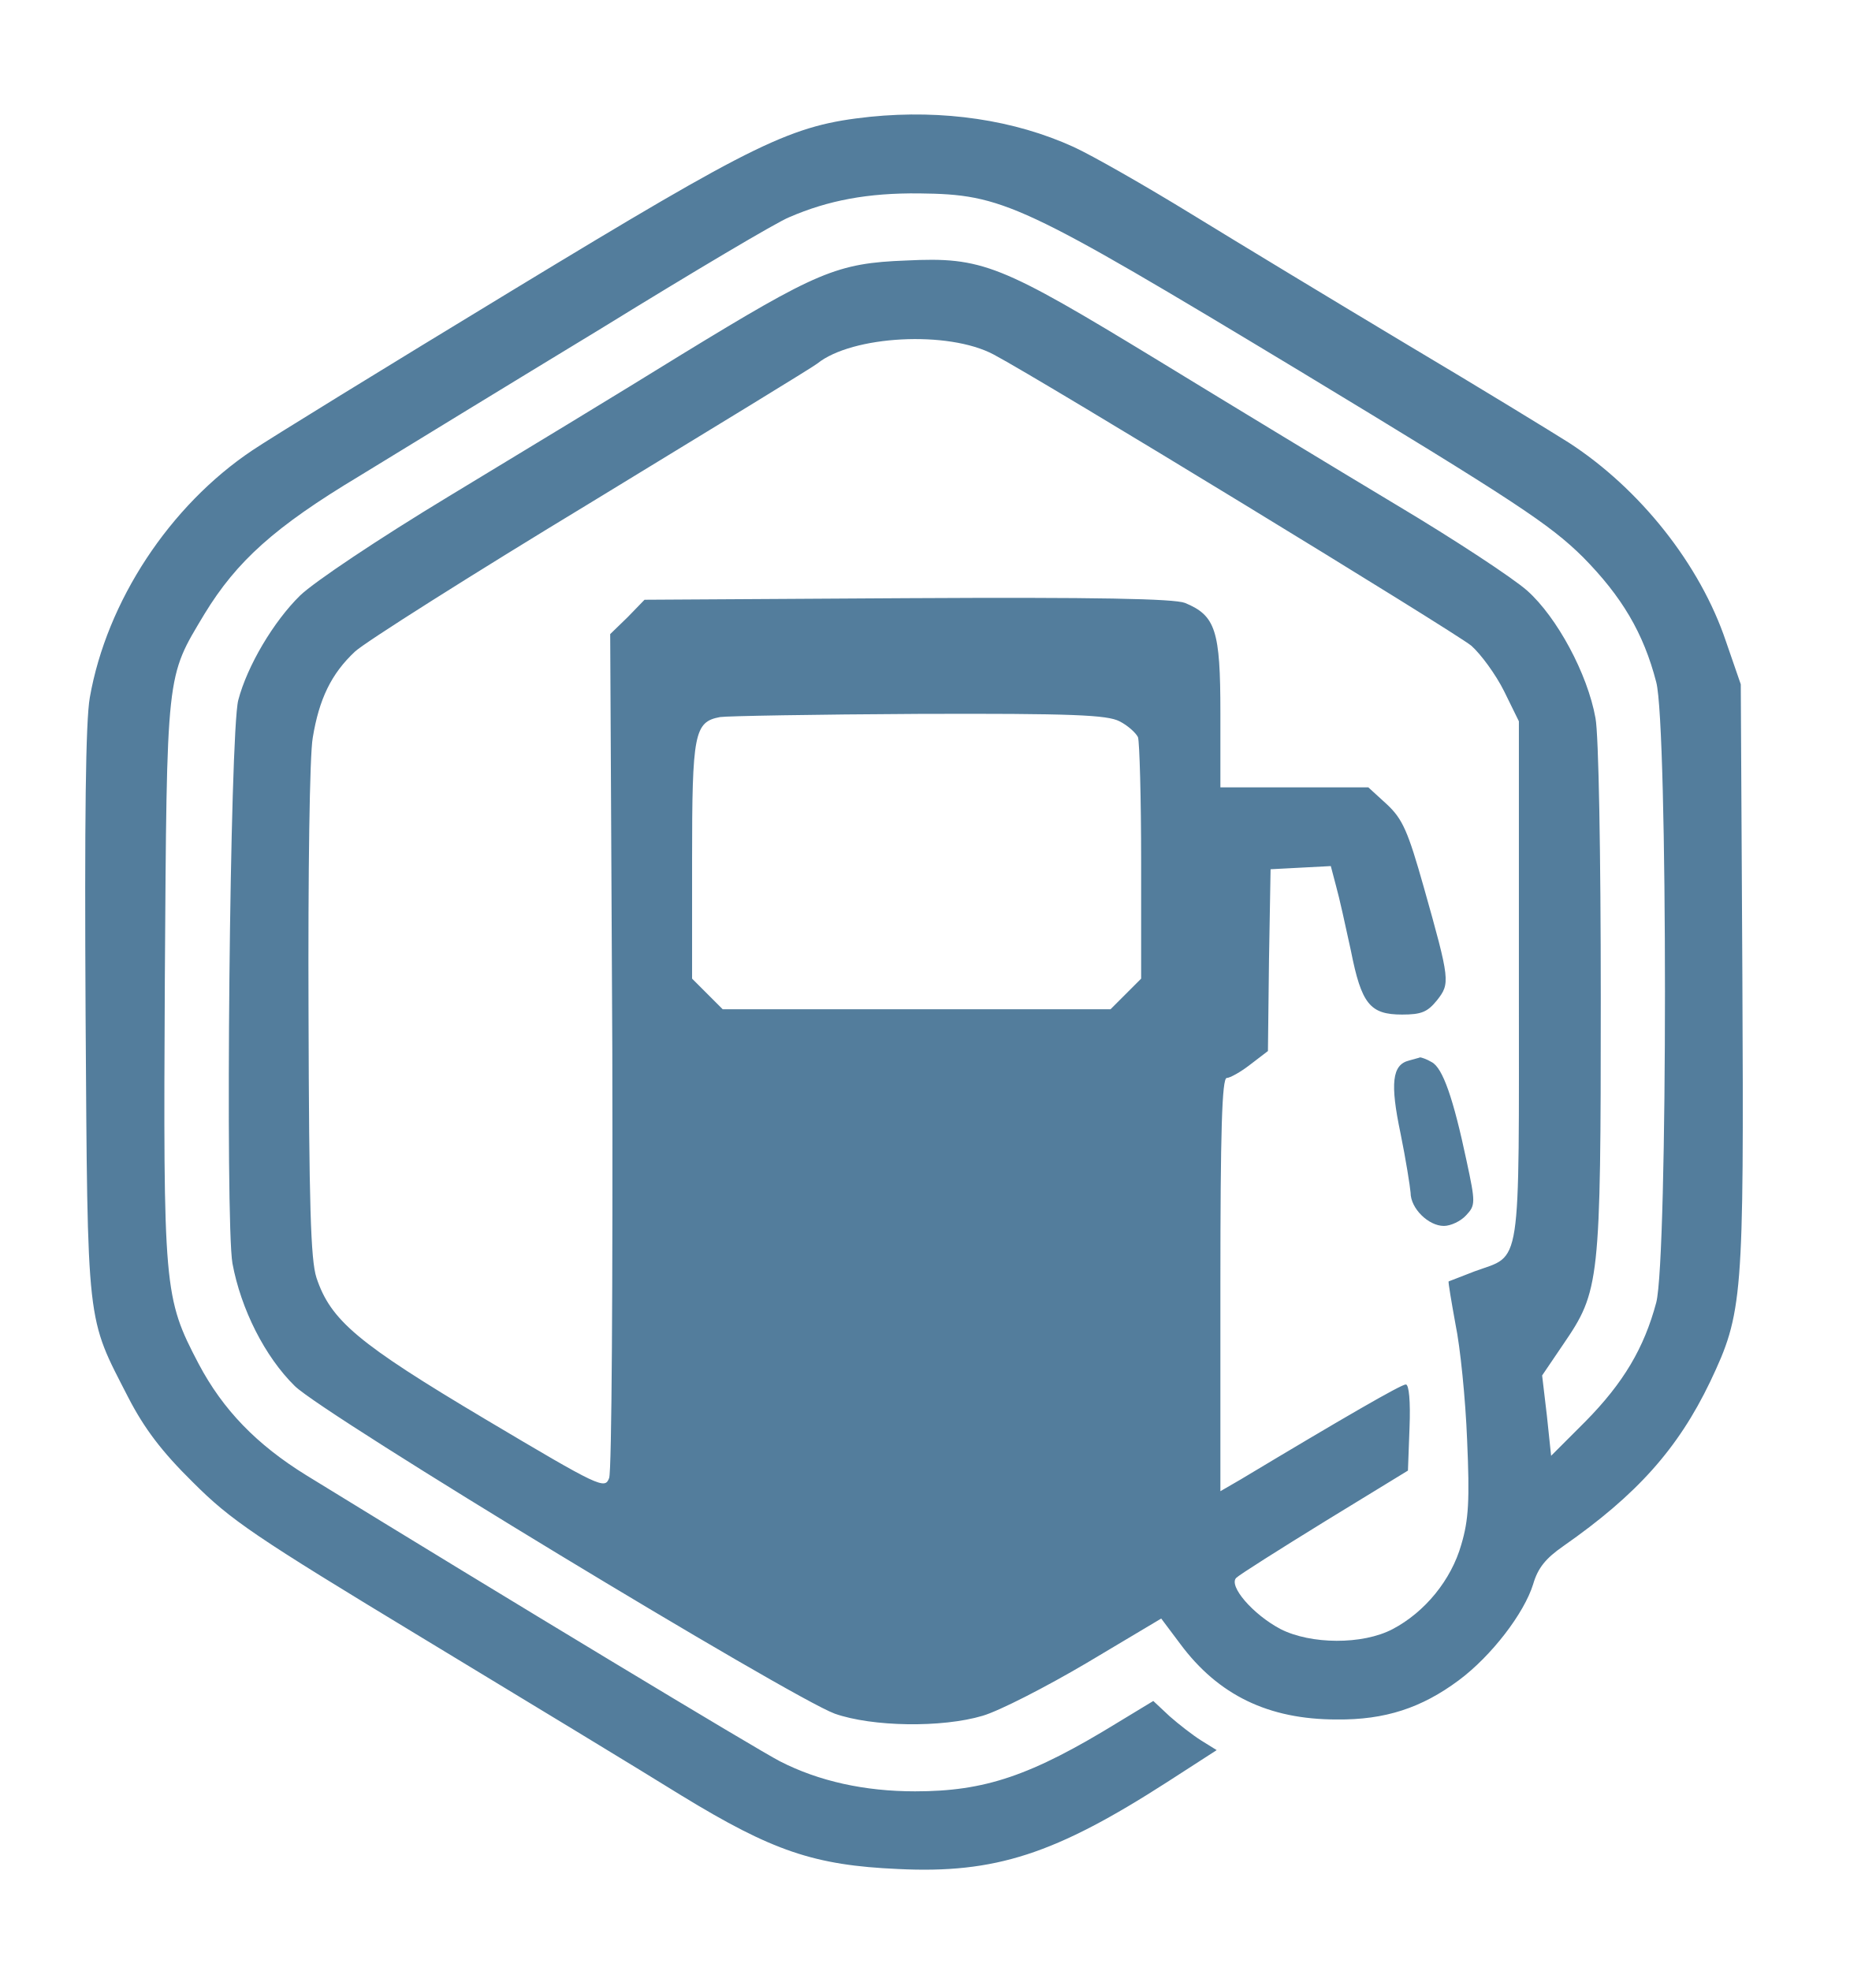
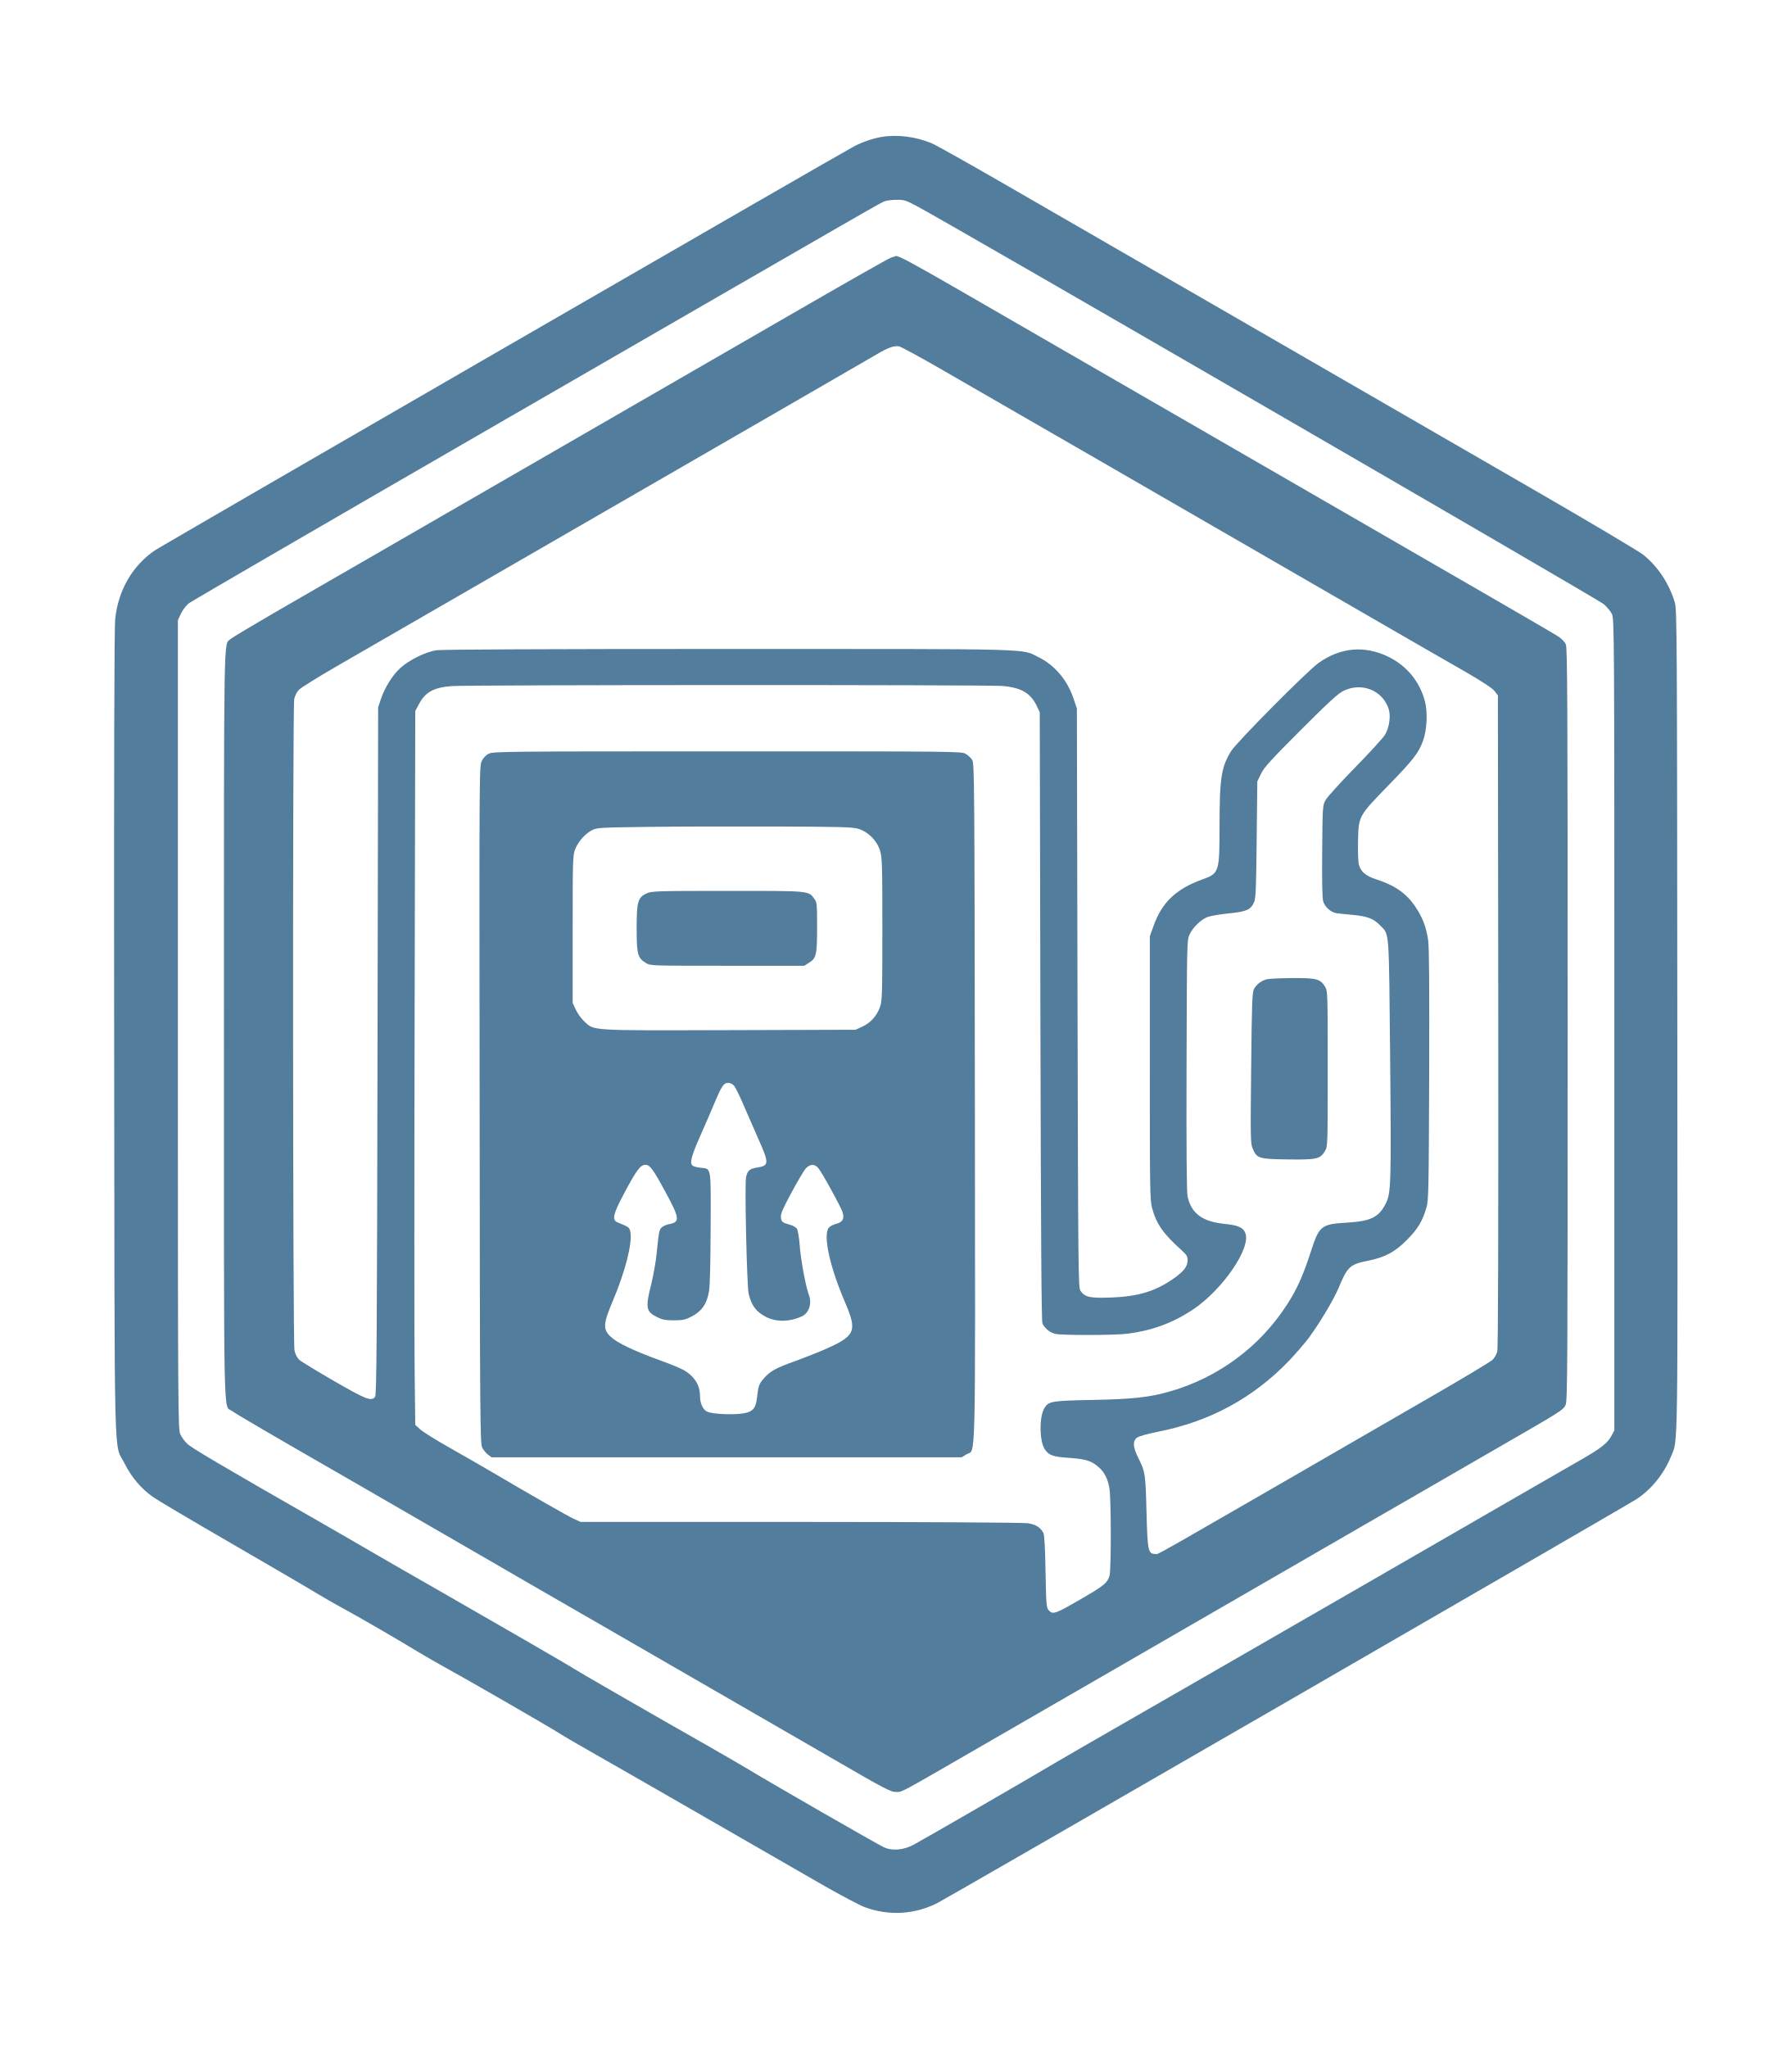
- <svg xmlns="http://www.w3.org/2000/svg" version="1.0" width="355pt" height="373pt" viewBox="0 0 355 373" preserveAspectRatio="xMidYMid meet">
-   <g transform="translate(0,373) scale(0.1,-0.1)" fill="#537d9c" stroke="none">
-     <path d="M1647 3509 c-150 -16 -210 -45 -678 -329 -239 -145 -460 -281 -491 -302 -157 -105 -276 -286 -308 -468 -8 -45 -10 -233 -8 -600 4 -599 1 -569 81 -725 30 -58 63 -102 122 -160 72 -72 116 -102 435 -295 195 -118 416 -252 490 -298 172 -105 251 -132 410 -139 184 -9 297 28 510 165 l93 60 -29 18 c-16 10 -43 31 -60 46 l-31 29 -66 -40 c-166 -102 -253 -131 -385 -131 -95 0 -182 19 -256 57 -41 21 -517 308 -896 541 -94 58 -158 124 -204 211 -66 126 -67 140 -64 729 4 587 2 568 75 690 61 100 133 165 293 261 80 49 286 175 459 280 172 106 332 201 355 210 74 32 149 46 246 45 159 -2 191 -17 720 -336 410 -248 473 -290 536 -352 74 -75 115 -144 139 -237 22 -82 22 -1089 0 -1174 -23 -86 -62 -152 -134 -225 l-65 -65 -8 76 -9 76 40 59 c69 101 71 116 71 655 0 274 -4 499 -10 530 -15 84 -73 191 -129 241 -27 24 -138 97 -247 162 -110 66 -313 189 -452 274 -299 182 -332 196 -477 189 -131 -5 -168 -21 -425 -178 -113 -70 -311 -190 -440 -268 -134 -81 -255 -162 -282 -188 -50 -49 -100 -133 -117 -198 -16 -61 -25 -985 -11 -1066 16 -86 61 -176 118 -232 56 -55 938 -589 1022 -620 71 -25 203 -27 280 -4 31 9 119 54 197 100 l141 84 36 -48 c72 -97 167 -143 296 -143 92 -1 161 22 231 74 62 46 124 127 141 182 9 31 24 49 57 72 139 97 217 184 278 311 62 131 64 155 61 769 l-3 551 -28 81 c-49 146 -163 289 -297 376 -30 19 -167 103 -305 185 -137 82 -322 194 -410 248 -88 54 -188 111 -223 127 -112 51 -246 71 -385 57z m234 -450 c91 -48 871 -524 904 -551 18 -16 46 -54 62 -86 l28 -57 0 -491 c0 -557 6 -517 -84 -550 -25 -10 -47 -18 -49 -19 -1 -1 5 -37 13 -81 9 -43 19 -142 22 -219 5 -114 3 -151 -11 -198 -19 -67 -69 -128 -130 -160 -57 -30 -155 -29 -212 0 -53 28 -99 82 -84 97 6 6 82 54 168 107 l157 96 3 81 c2 50 -1 82 -7 82 -9 0 -118 -63 -313 -180 l-38 -22 0 391 c0 289 3 391 12 391 6 0 26 11 44 25 l34 26 2 172 3 172 57 3 57 3 10 -38 c6 -21 18 -76 28 -122 20 -101 36 -121 97 -121 37 0 48 5 66 27 25 32 25 37 -25 214 -30 106 -40 129 -70 157 l-35 32 -140 0 -140 0 0 141 c0 156 -9 184 -67 208 -21 8 -166 11 -526 9 l-497 -3 -32 -33 -33 -32 4 -788 c1 -434 -1 -797 -6 -809 -8 -22 -17 -18 -234 111 -242 144 -293 187 -320 268 -11 34 -14 138 -15 503 -1 262 2 486 8 519 12 73 35 121 80 163 18 17 220 145 448 283 228 139 420 256 427 262 66 53 248 63 334 17z m238 -694 c16 -8 31 -22 35 -30 3 -9 6 -116 6 -237 l0 -220 -29 -29 -29 -29 -367 0 -367 0 -29 29 -29 29 0 224 c0 240 4 262 53 271 12 2 181 5 375 6 292 1 358 -2 381 -14z" />
-     <path d="M2667 1723 c-32 -8 -36 -43 -16 -138 10 -49 18 -100 19 -112 0 -30 34 -63 63 -63 13 0 32 9 42 20 18 19 18 24 1 103 -25 118 -45 176 -66 187 -10 6 -20 9 -22 9 -2 -1 -11 -3 -21 -6z" />
+ <svg xmlns="http://www.w3.org/2000/svg" version="1.0" width="1400pt" height="1600pt" viewBox="0 0 1400 1600" preserveAspectRatio="xMidYMid meet">
+   <g transform="translate(0,1600) scale(0.1,-0.1)" fill="#537d9c" stroke="none">
+     <path d="M6888 14930 c-65 -11 -142 -37 -208 -70 -84 -42 -5407 -3117 -5470 -3160 -176 -120 -286 -311 -310 -537 -7 -67 -10 -1101 -8 -3238 4 -3539 -5 -3182 83 -3361 52 -104 127 -193 219 -258 33 -24 313 -190 621 -368 308 -179 601 -349 650 -380 50 -30 146 -86 215 -123 136 -74 407 -231 590 -342 63 -38 156 -91 205 -118 128 -69 807 -460 885 -510 36 -23 171 -102 300 -175 129 -73 521 -298 870 -499 349 -201 752 -432 895 -515 143 -82 294 -162 336 -177 186 -68 386 -56 563 33 80 40 5396 3110 5466 3157 115 76 212 196 267 331 57 141 53 -75 50 3407 -2 3058 -3 3211 -20 3268 -45 148 -132 279 -245 370 -35 28 -397 243 -805 479 -408 235 -1354 782 -2102 1214 -748 432 -1637 945 -1975 1140 -338 196 -644 368 -680 383 -122 51 -268 70 -392 49z m274 -539 c236 -124 5328 -3074 5369 -3110 26 -22 55 -57 65 -78 18 -37 19 -125 19 -3208 l0 -3170 -22 -41 c-31 -58 -80 -97 -235 -186 -73 -42 -865 -498 -1760 -1015 -895 -516 -1745 -1005 -1890 -1088 -144 -82 -341 -197 -438 -253 -285 -169 -1070 -622 -1133 -655 -77 -41 -164 -48 -228 -20 -47 21 -918 522 -1049 603 -41 25 -181 106 -310 180 -402 228 -1034 592 -1060 610 -28 20 -665 388 -1050 608 -140 80 -367 210 -505 290 -137 80 -324 188 -415 240 -795 455 -1025 591 -1056 622 -21 19 -45 53 -55 75 -18 38 -19 162 -19 3200 l0 3160 24 51 c13 28 40 64 62 81 22 17 1142 667 2489 1445 3056 1765 2914 1683 2950 1696 17 6 58 11 92 11 57 1 72 -4 155 -48z" />
+     <path d="M6960 13986 c-19 -6 -388 -216 -820 -466 -432 -249 -985 -569 -1230 -710 -245 -141 -899 -519 -1455 -840 -555 -321 -1149 -664 -1320 -762 -170 -99 -321 -189 -334 -201 -54 -50 -51 145 -51 -3012 0 -3213 -5 -2968 61 -3017 32 -24 331 -199 939 -548 140 -81 527 -304 860 -497 333 -193 857 -496 1165 -673 624 -360 1253 -723 1720 -993 433 -251 464 -267 511 -267 43 0 25 -10 584 313 162 94 538 310 835 482 297 171 761 439 1030 595 733 424 1779 1028 2225 1285 526 303 534 308 554 349 15 31 16 289 16 2970 0 2531 -2 2941 -14 2971 -10 23 -33 46 -68 68 -54 34 -409 240 -2838 1642 -751 433 -1565 904 -1810 1045 -390 225 -494 281 -519 280 -3 -1 -22 -7 -41 -14z m395 -871 c258 -148 1793 -1034 3435 -1983 261 -151 562 -324 669 -385 130 -76 202 -123 220 -146 l26 -34 3 -2545 c1 -1690 -1 -2557 -8 -2582 -6 -20 -22 -49 -36 -63 -15 -15 -247 -154 -518 -310 -2276 -1315 -2085 -1207 -2119 -1207 -55 0 -60 23 -68 328 -7 297 -10 314 -65 424 -41 82 -44 129 -10 156 15 11 76 29 163 46 406 80 742 262 1023 552 52 55 122 135 155 179 83 111 199 305 236 395 68 164 87 182 231 211 132 27 209 68 303 163 84 85 120 144 152 253 16 53 18 145 21 1033 2 694 0 998 -8 1054 -15 103 -42 175 -98 259 -69 105 -159 169 -307 217 -82 26 -121 59 -136 114 -6 23 -9 102 -7 185 4 196 3 194 237 435 196 201 238 255 272 352 30 84 36 220 14 304 -40 154 -141 278 -286 349 -185 90 -373 74 -545 -48 -87 -61 -639 -618 -683 -688 -77 -124 -91 -209 -91 -581 0 -367 -3 -375 -133 -422 -208 -75 -318 -180 -384 -367 l-28 -78 0 -1030 c0 -953 1 -1035 18 -1094 34 -125 88 -201 230 -328 40 -36 47 -48 47 -79 0 -47 -27 -84 -104 -139 -143 -102 -279 -144 -496 -152 -163 -6 -204 3 -237 53 -17 27 -18 121 -23 2289 l-5 2260 -27 80 c-49 144 -147 259 -273 321 -138 68 21 64 -2425 64 -1440 0 -2238 -4 -2280 -10 -85 -13 -214 -77 -282 -139 -61 -56 -119 -148 -151 -241 l-22 -65 -5 -2686 c-4 -2256 -7 -2689 -19 -2702 -30 -37 -69 -21 -321 124 -135 78 -257 152 -272 166 -17 16 -31 44 -37 75 -13 60 -15 5020 -2 5086 5 25 20 56 37 73 15 16 150 100 299 186 692 400 2974 1717 3530 2038 341 197 650 376 688 398 86 51 134 68 172 61 17 -3 165 -84 330 -179z m475 -2474 c150 -12 224 -55 274 -161 l21 -45 5 -2375 c4 -1752 8 -2382 16 -2400 18 -38 58 -71 101 -81 53 -12 460 -11 561 1 195 25 353 83 511 187 234 155 460 485 412 601 -18 43 -57 60 -166 71 -170 17 -257 83 -285 214 -7 36 -10 351 -8 1027 3 971 3 975 24 1020 26 55 86 114 138 135 22 9 96 22 166 29 141 14 173 28 199 86 14 30 17 101 21 490 l5 455 29 60 c24 50 75 106 310 341 221 221 293 287 335 307 142 69 304 4 352 -140 18 -55 6 -145 -27 -201 -15 -26 -121 -142 -235 -258 -114 -117 -218 -231 -231 -255 -23 -43 -23 -50 -26 -399 -2 -235 0 -367 8 -392 13 -44 59 -85 103 -92 18 -3 77 -9 133 -14 112 -11 160 -30 211 -84 71 -73 66 -12 76 -1038 9 -974 7 -1052 -34 -1132 -53 -106 -116 -138 -292 -149 -217 -13 -227 -21 -297 -237 -58 -180 -108 -290 -186 -409 -211 -326 -535 -565 -910 -673 -156 -46 -295 -61 -604 -67 -324 -6 -346 -10 -379 -64 -41 -67 -39 -259 3 -321 32 -48 63 -59 194 -68 128 -9 172 -23 227 -72 45 -39 70 -87 84 -163 14 -75 15 -637 1 -686 -15 -53 -45 -78 -198 -167 -231 -134 -244 -139 -278 -101 -17 19 -19 44 -24 303 -3 186 -9 288 -17 301 -26 45 -60 66 -124 75 -37 5 -803 10 -1778 10 l-1714 0 -51 23 c-48 22 -346 192 -651 372 -77 45 -223 129 -324 186 -101 57 -202 120 -225 140 l-41 37 -5 433 c-3 239 -3 1494 0 2789 l5 2355 27 51 c51 97 116 133 258 144 133 10 4171 11 4300 1z" />
+     <path d="M3820 10112 c-22 -10 -43 -32 -55 -57 -20 -40 -20 -57 -17 -2685 2 -2476 4 -2647 20 -2679 9 -19 30 -44 45 -55 l28 -21 1837 0 1837 0 37 23 c75 46 69 -198 66 2752 -3 2531 -4 2647 -21 2673 -10 16 -32 37 -50 47 -31 20 -66 20 -1862 20 -1722 0 -1832 -1 -1865 -18z m2887 -587 c77 -23 145 -91 170 -171 16 -54 18 -107 18 -614 0 -507 -2 -559 -18 -606 -24 -69 -75 -126 -139 -155 l-53 -24 -984 -3 c-1106 -3 -1055 -6 -1136 69 -23 22 -53 63 -66 92 l-24 52 0 575 c0 540 1 578 19 624 23 60 76 120 130 149 40 21 54 22 441 27 220 3 667 4 993 3 511 -2 601 -4 649 -18z m-969 -2010 c11 -13 43 -80 72 -147 29 -68 81 -187 116 -266 85 -189 84 -209 -7 -223 -62 -10 -77 -23 -89 -75 -12 -50 6 -848 20 -910 21 -93 59 -144 139 -184 79 -40 186 -37 279 7 54 26 78 100 53 166 -24 62 -62 268 -71 376 -4 65 -15 129 -22 140 -7 12 -31 26 -53 32 -61 17 -70 23 -73 60 -2 27 16 68 84 194 47 88 97 172 112 188 32 33 66 35 95 3 27 -29 184 -315 193 -352 12 -48 -3 -73 -51 -85 -25 -6 -52 -21 -60 -32 -44 -63 10 -307 130 -585 97 -228 81 -261 -185 -375 -58 -24 -152 -61 -210 -82 -146 -52 -191 -77 -238 -130 -42 -48 -46 -60 -57 -159 -10 -85 -38 -112 -130 -121 -83 -9 -222 -1 -258 16 -34 15 -57 65 -57 123 0 84 -43 153 -125 201 -22 13 -101 46 -176 73 -213 77 -347 141 -396 188 -63 60 -61 99 17 284 97 230 152 447 136 535 -7 36 -11 39 -98 74 -49 19 -39 63 55 239 91 170 122 212 160 212 36 0 61 -35 160 -218 109 -201 112 -230 24 -246 -21 -4 -47 -16 -57 -26 -19 -19 -21 -28 -40 -213 -6 -60 -25 -163 -41 -230 -47 -184 -41 -215 48 -258 38 -19 65 -24 129 -24 70 0 88 4 139 30 78 40 119 99 135 195 8 46 12 221 13 500 2 486 7 458 -79 467 -27 3 -55 10 -61 16 -25 19 -12 72 56 226 38 86 88 201 111 256 59 141 75 165 110 165 18 0 35 -9 48 -25z" />
+     <path d="M5054 9021 c-70 -32 -79 -64 -79 -276 0 -203 8 -230 75 -270 34 -20 50 -20 635 -20 l600 0 36 23 c58 35 64 62 64 279 0 178 -1 194 -21 220 -47 65 -28 63 -679 63 -553 0 -593 -2 -631 -19z" />
+     <path d="M9901 8350 c-44 -11 -82 -39 -102 -77 -14 -27 -17 -110 -22 -619 -6 -559 -5 -590 13 -630 32 -74 46 -79 275 -82 226 -3 252 3 290 68 20 34 20 50 20 640 0 590 0 606 -20 640 -36 62 -68 70 -255 69 -91 -1 -180 -5 -199 -9z" />
  </g>
</svg>
